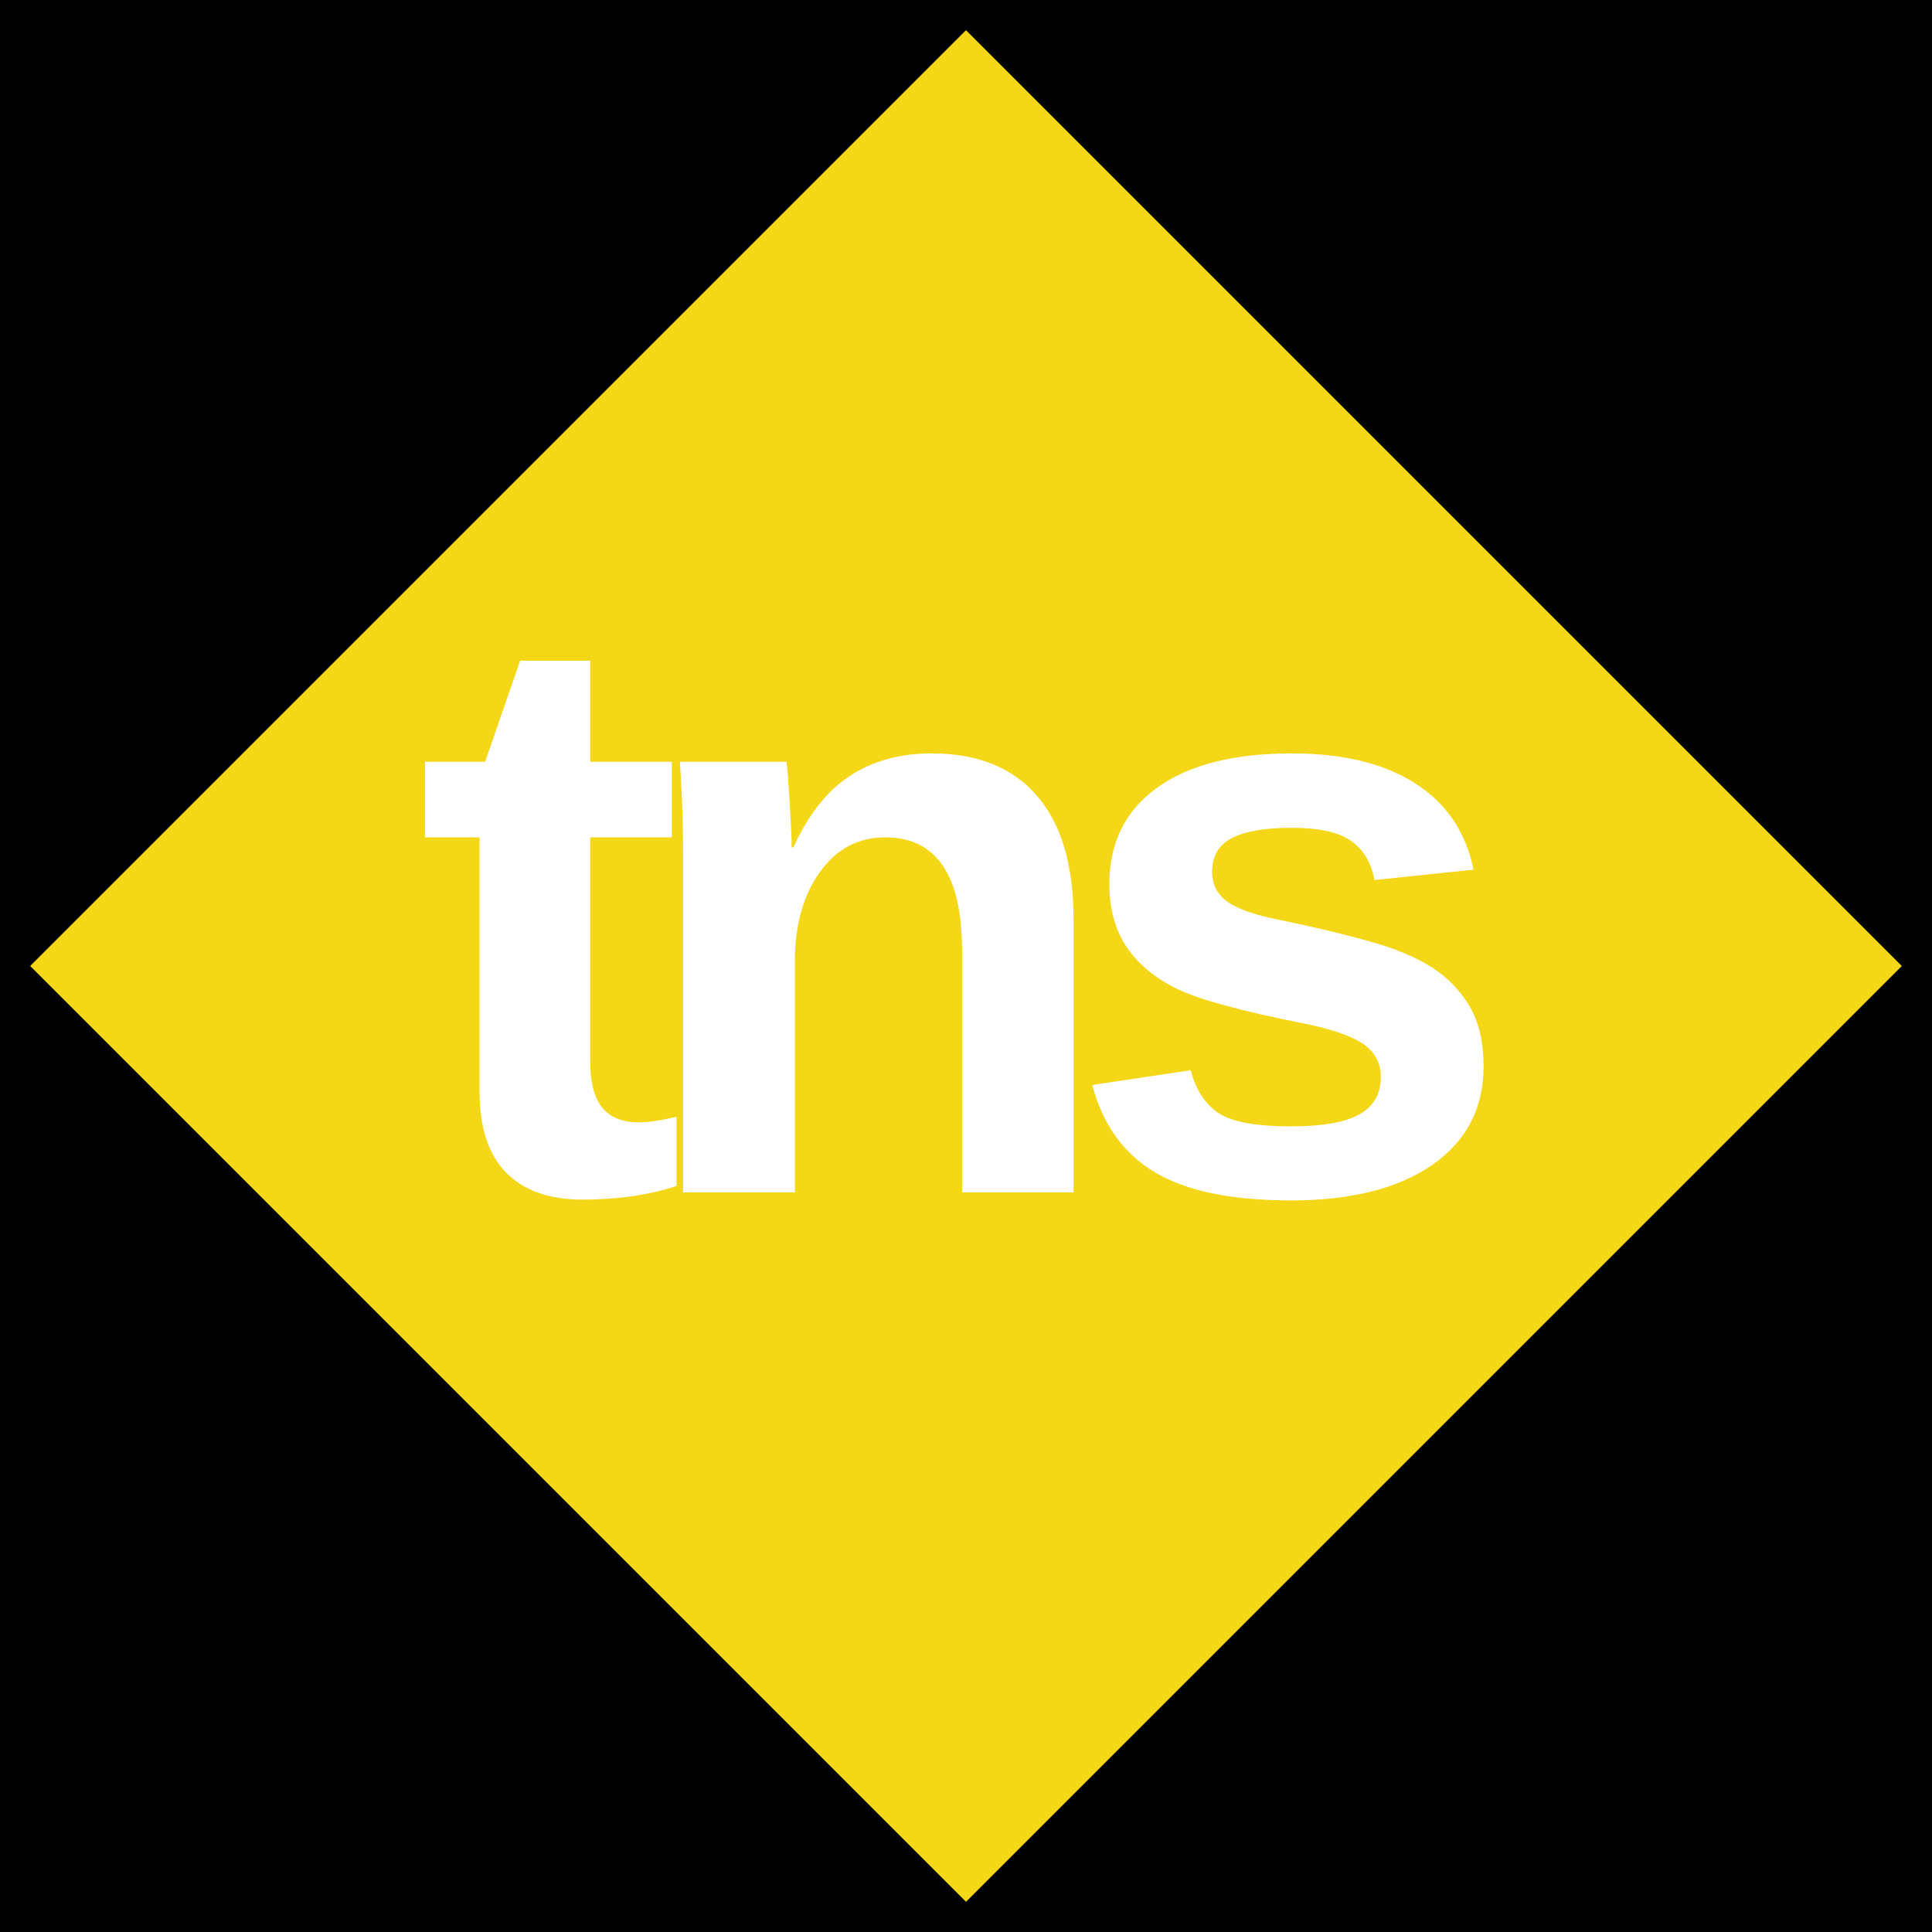
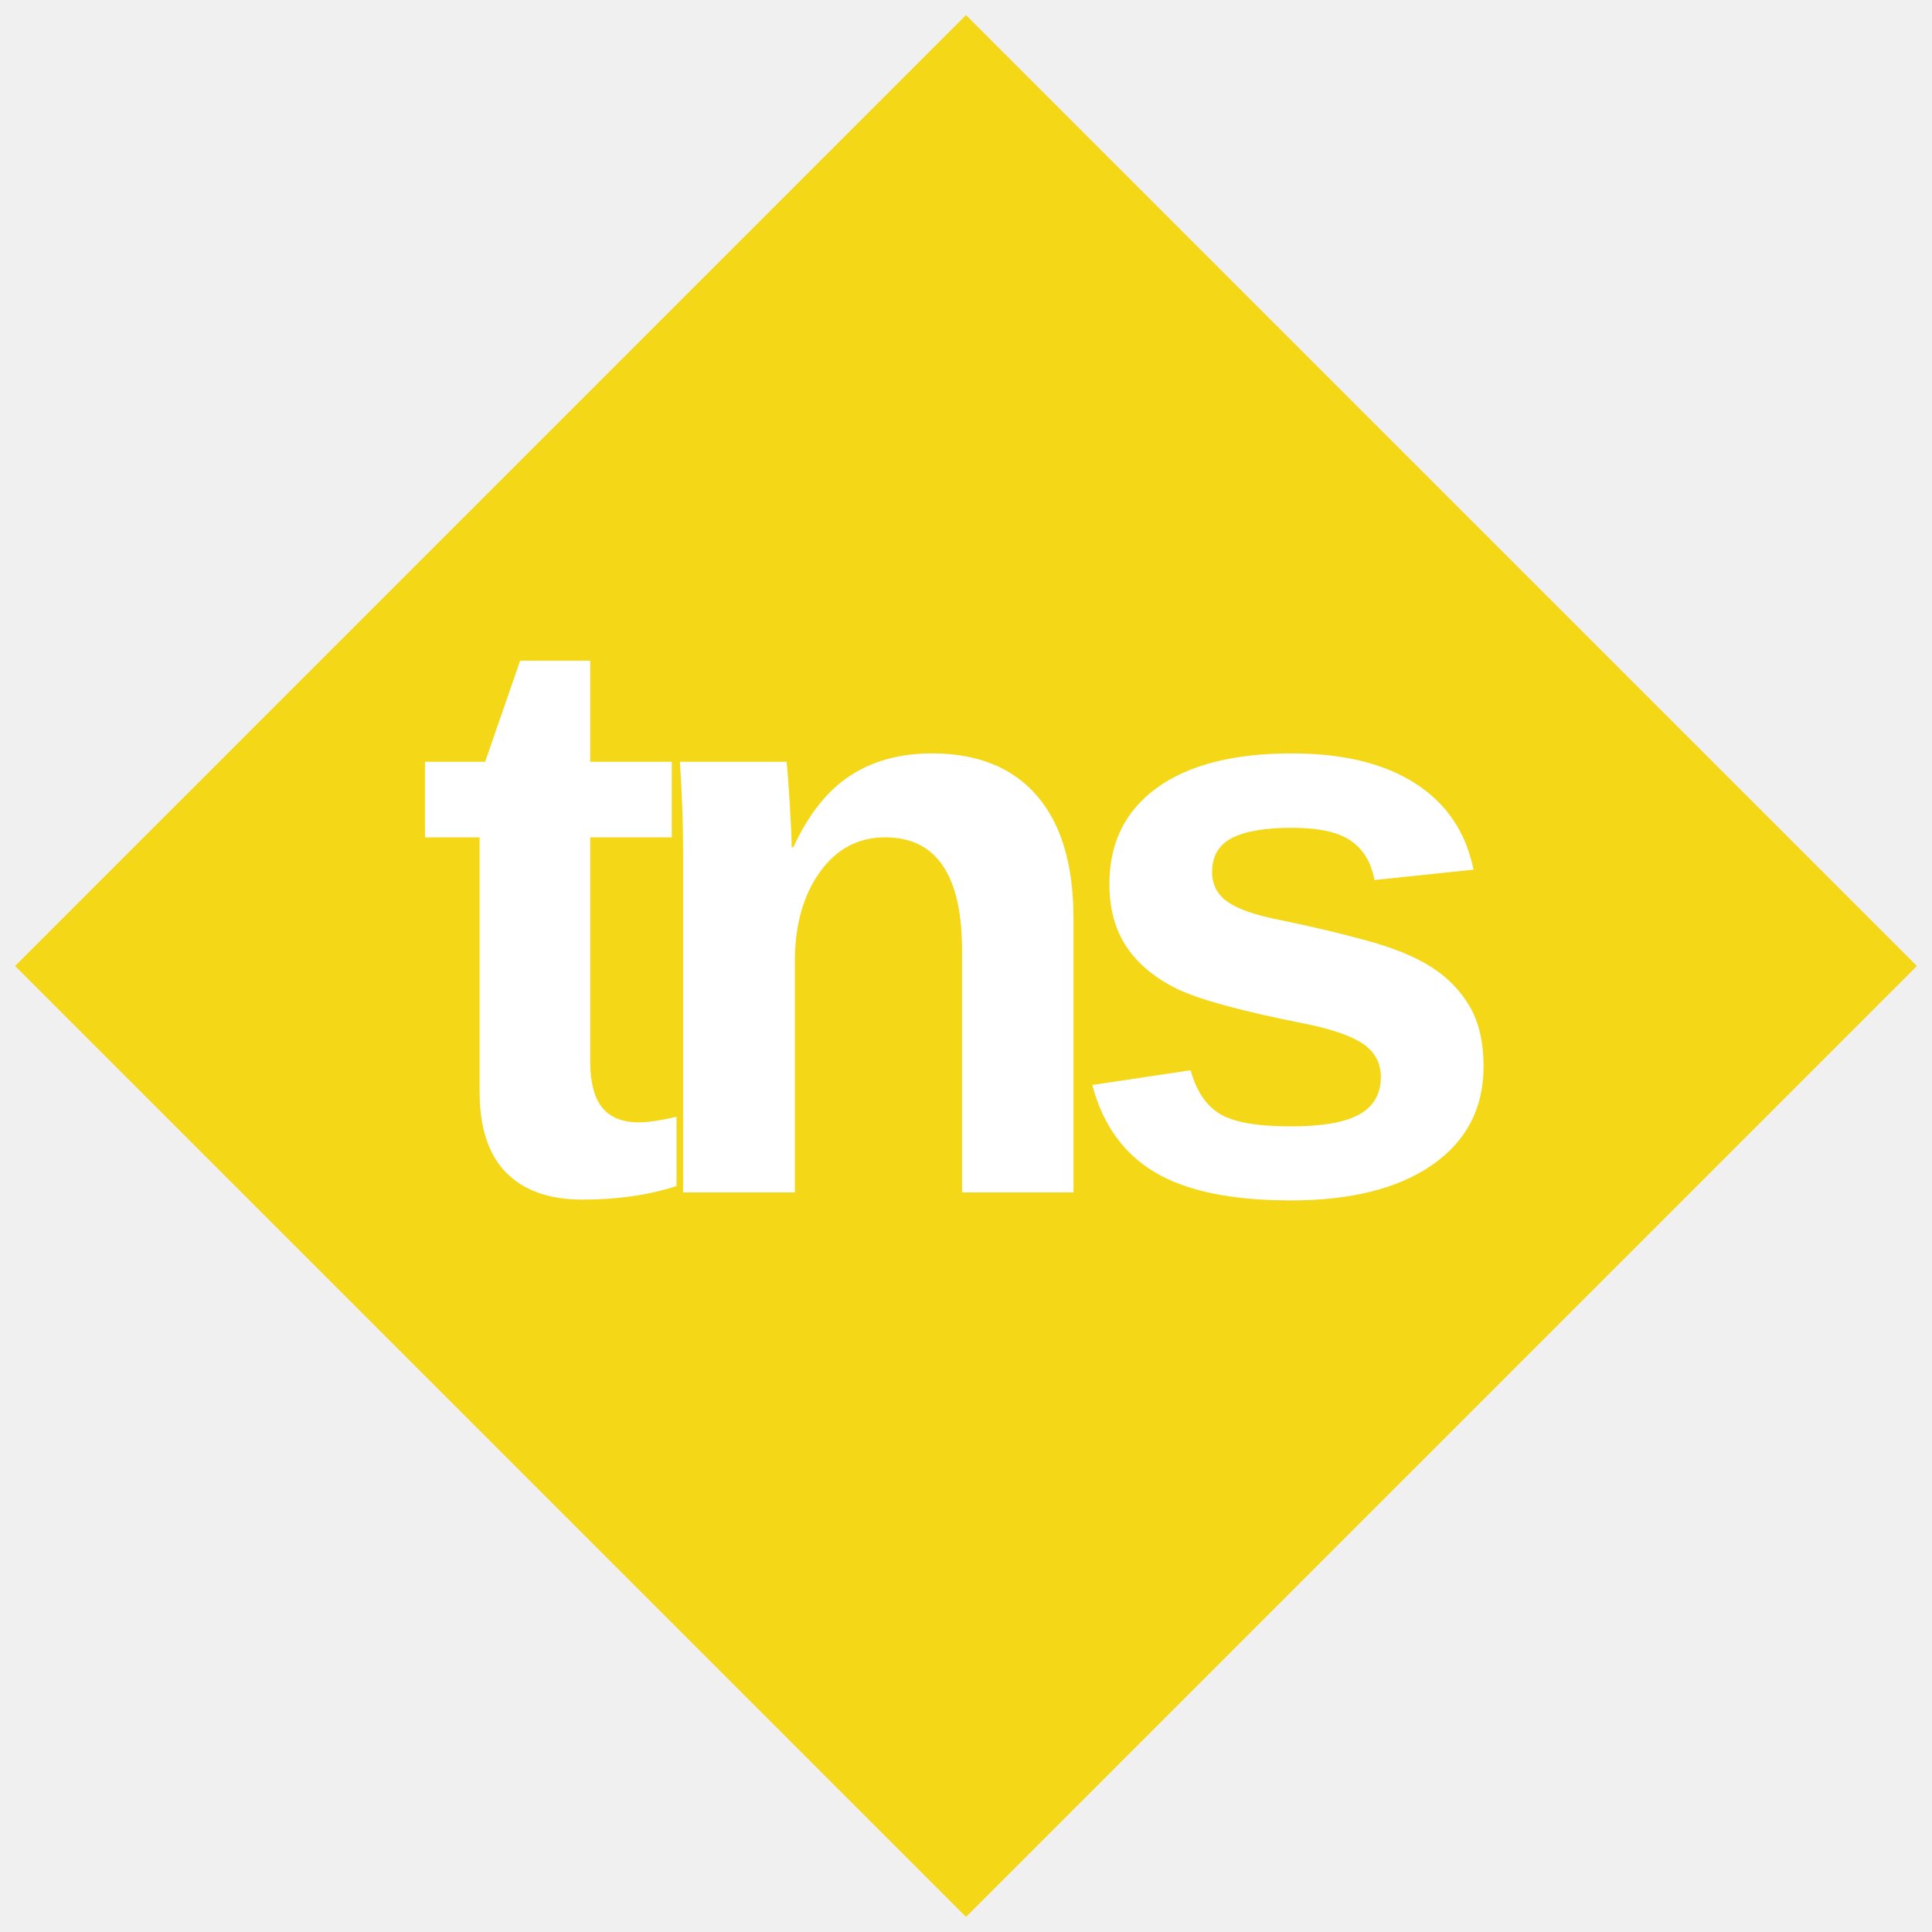
<svg xmlns="http://www.w3.org/2000/svg" viewBox="0 0 256 256" role="img" aria-label="TNS">
-   <rect width="256" height="256" fill="#000" />
-   <polygon points="128,4 252,128 128,252 4,128" fill="#f4d717" />
+   <polygon points="128,2 254,128 128,254 2,128" fill="#f4d717" />
  <text x="128" y="158" text-anchor="middle" fill="#fff" font-family="Arial, Helvetica, sans-serif" font-size="108" font-weight="700" letter-spacing="-8">tns</text>
</svg>
